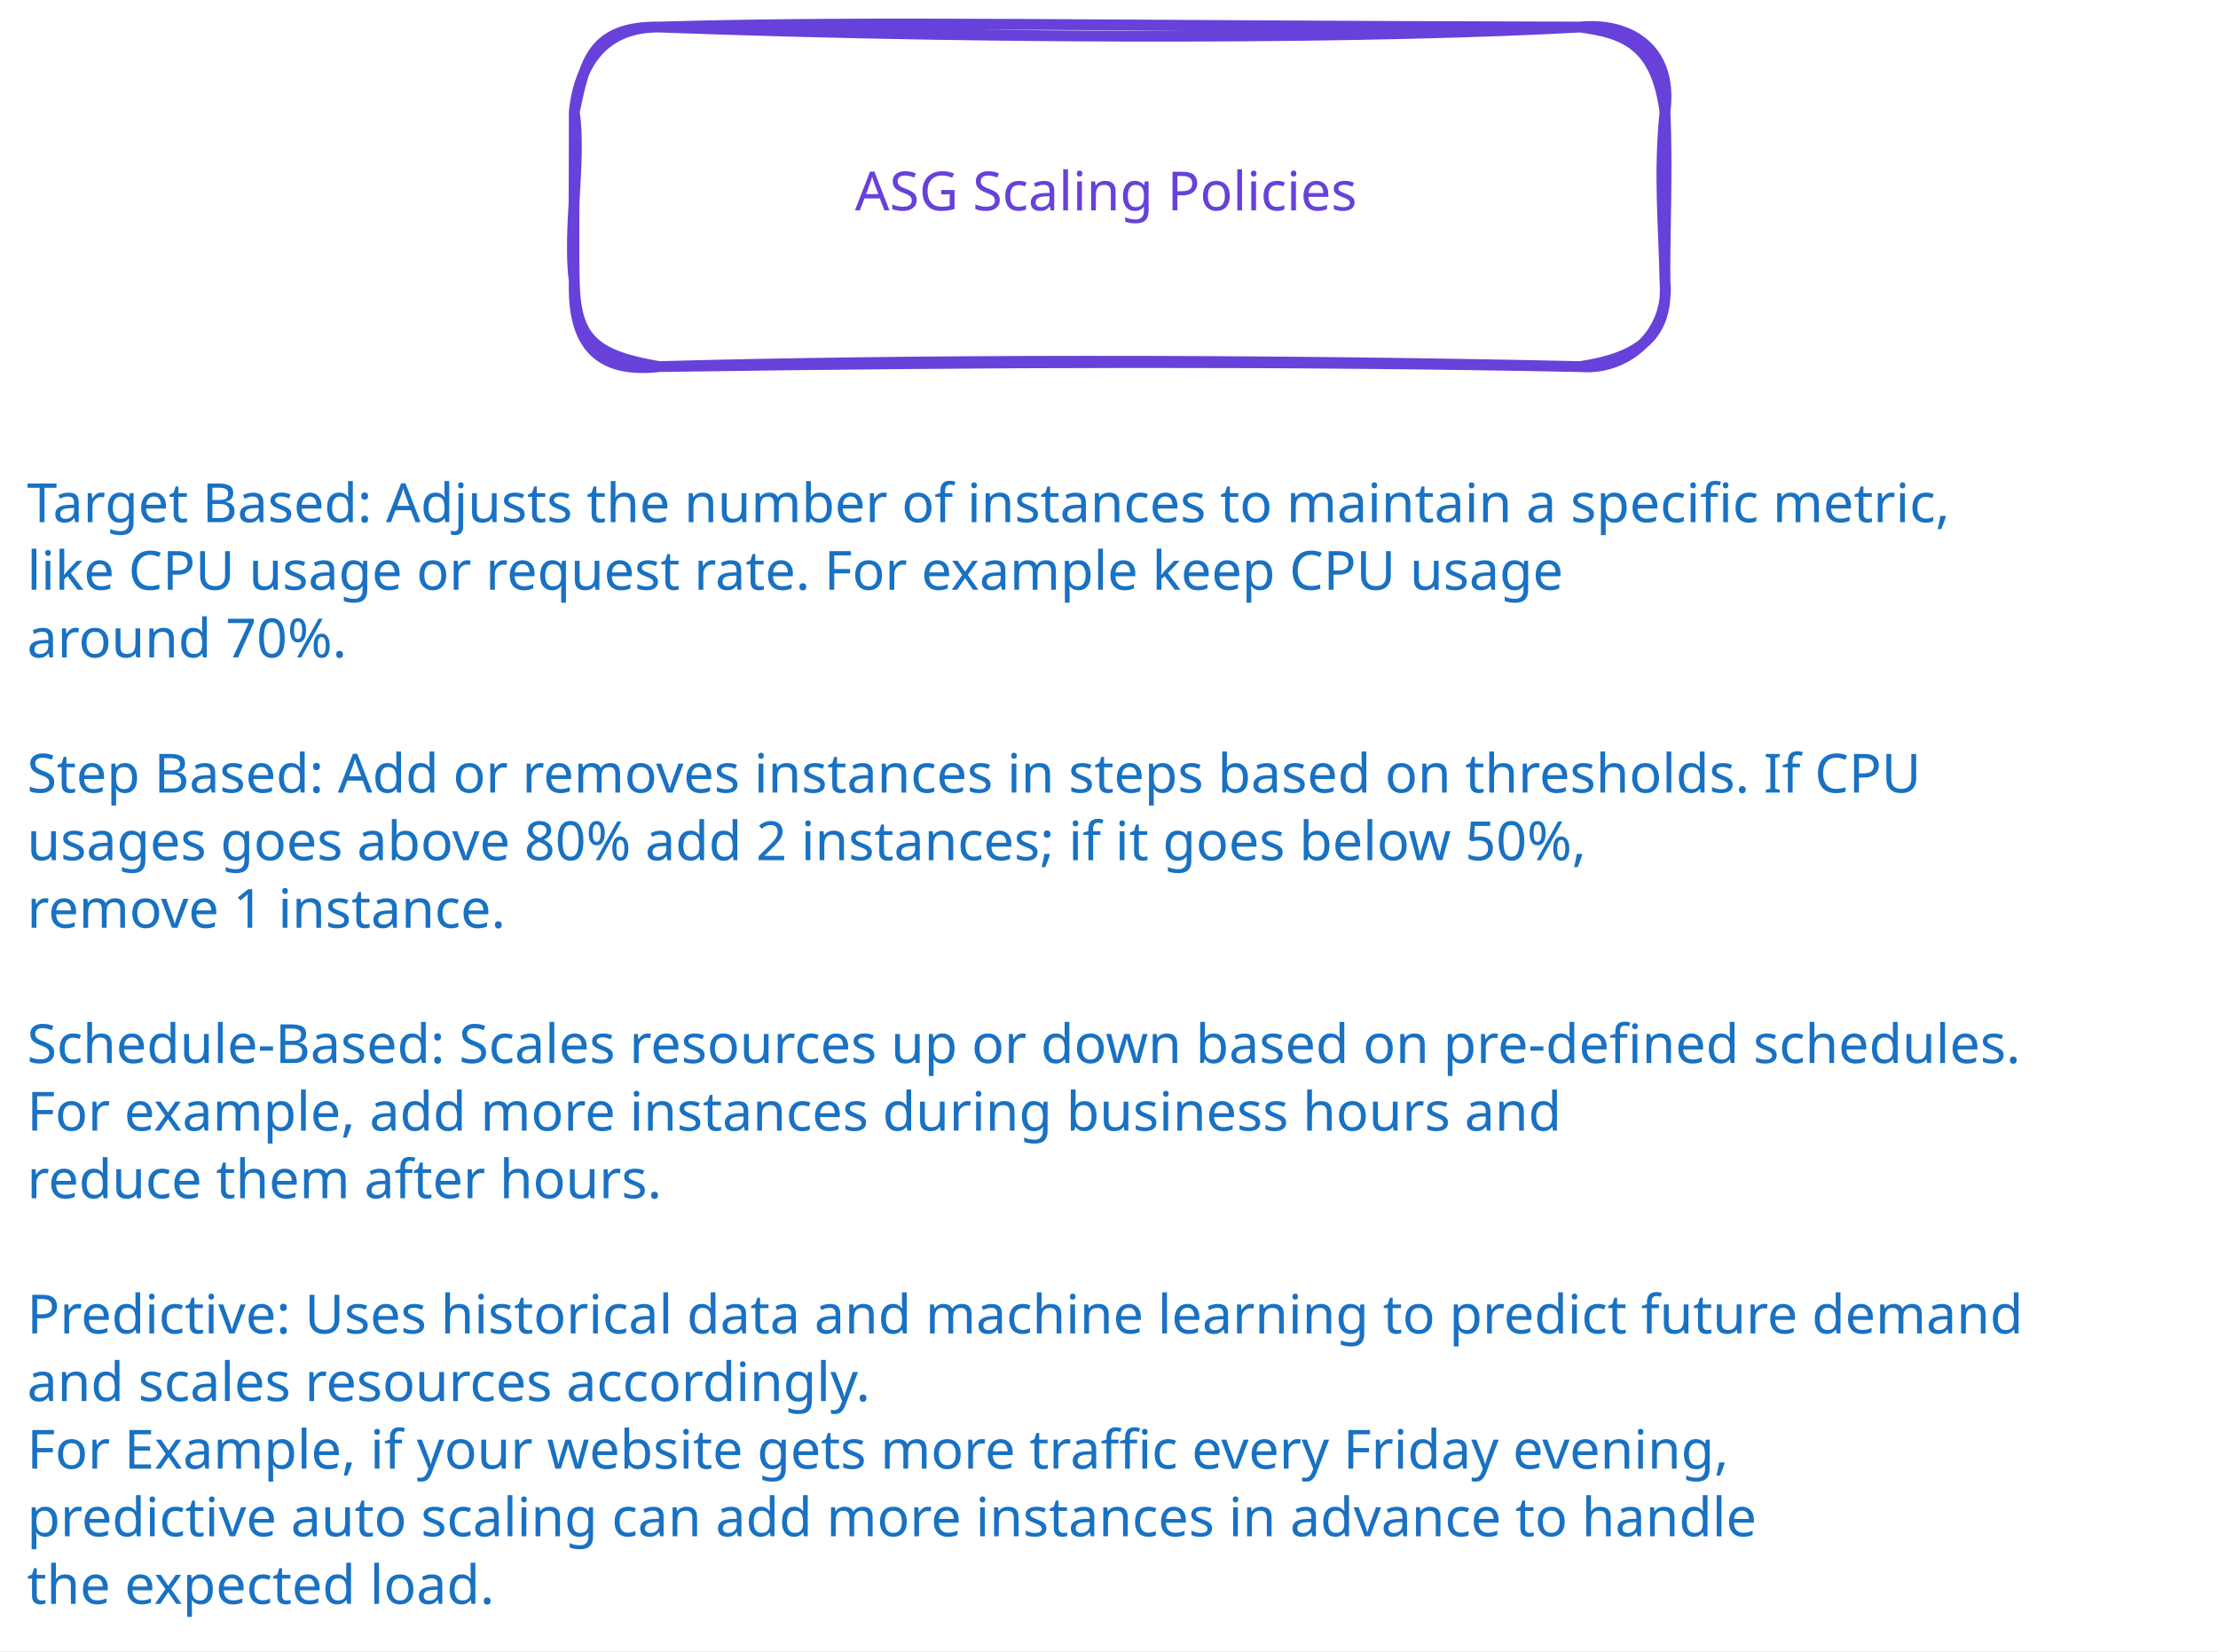
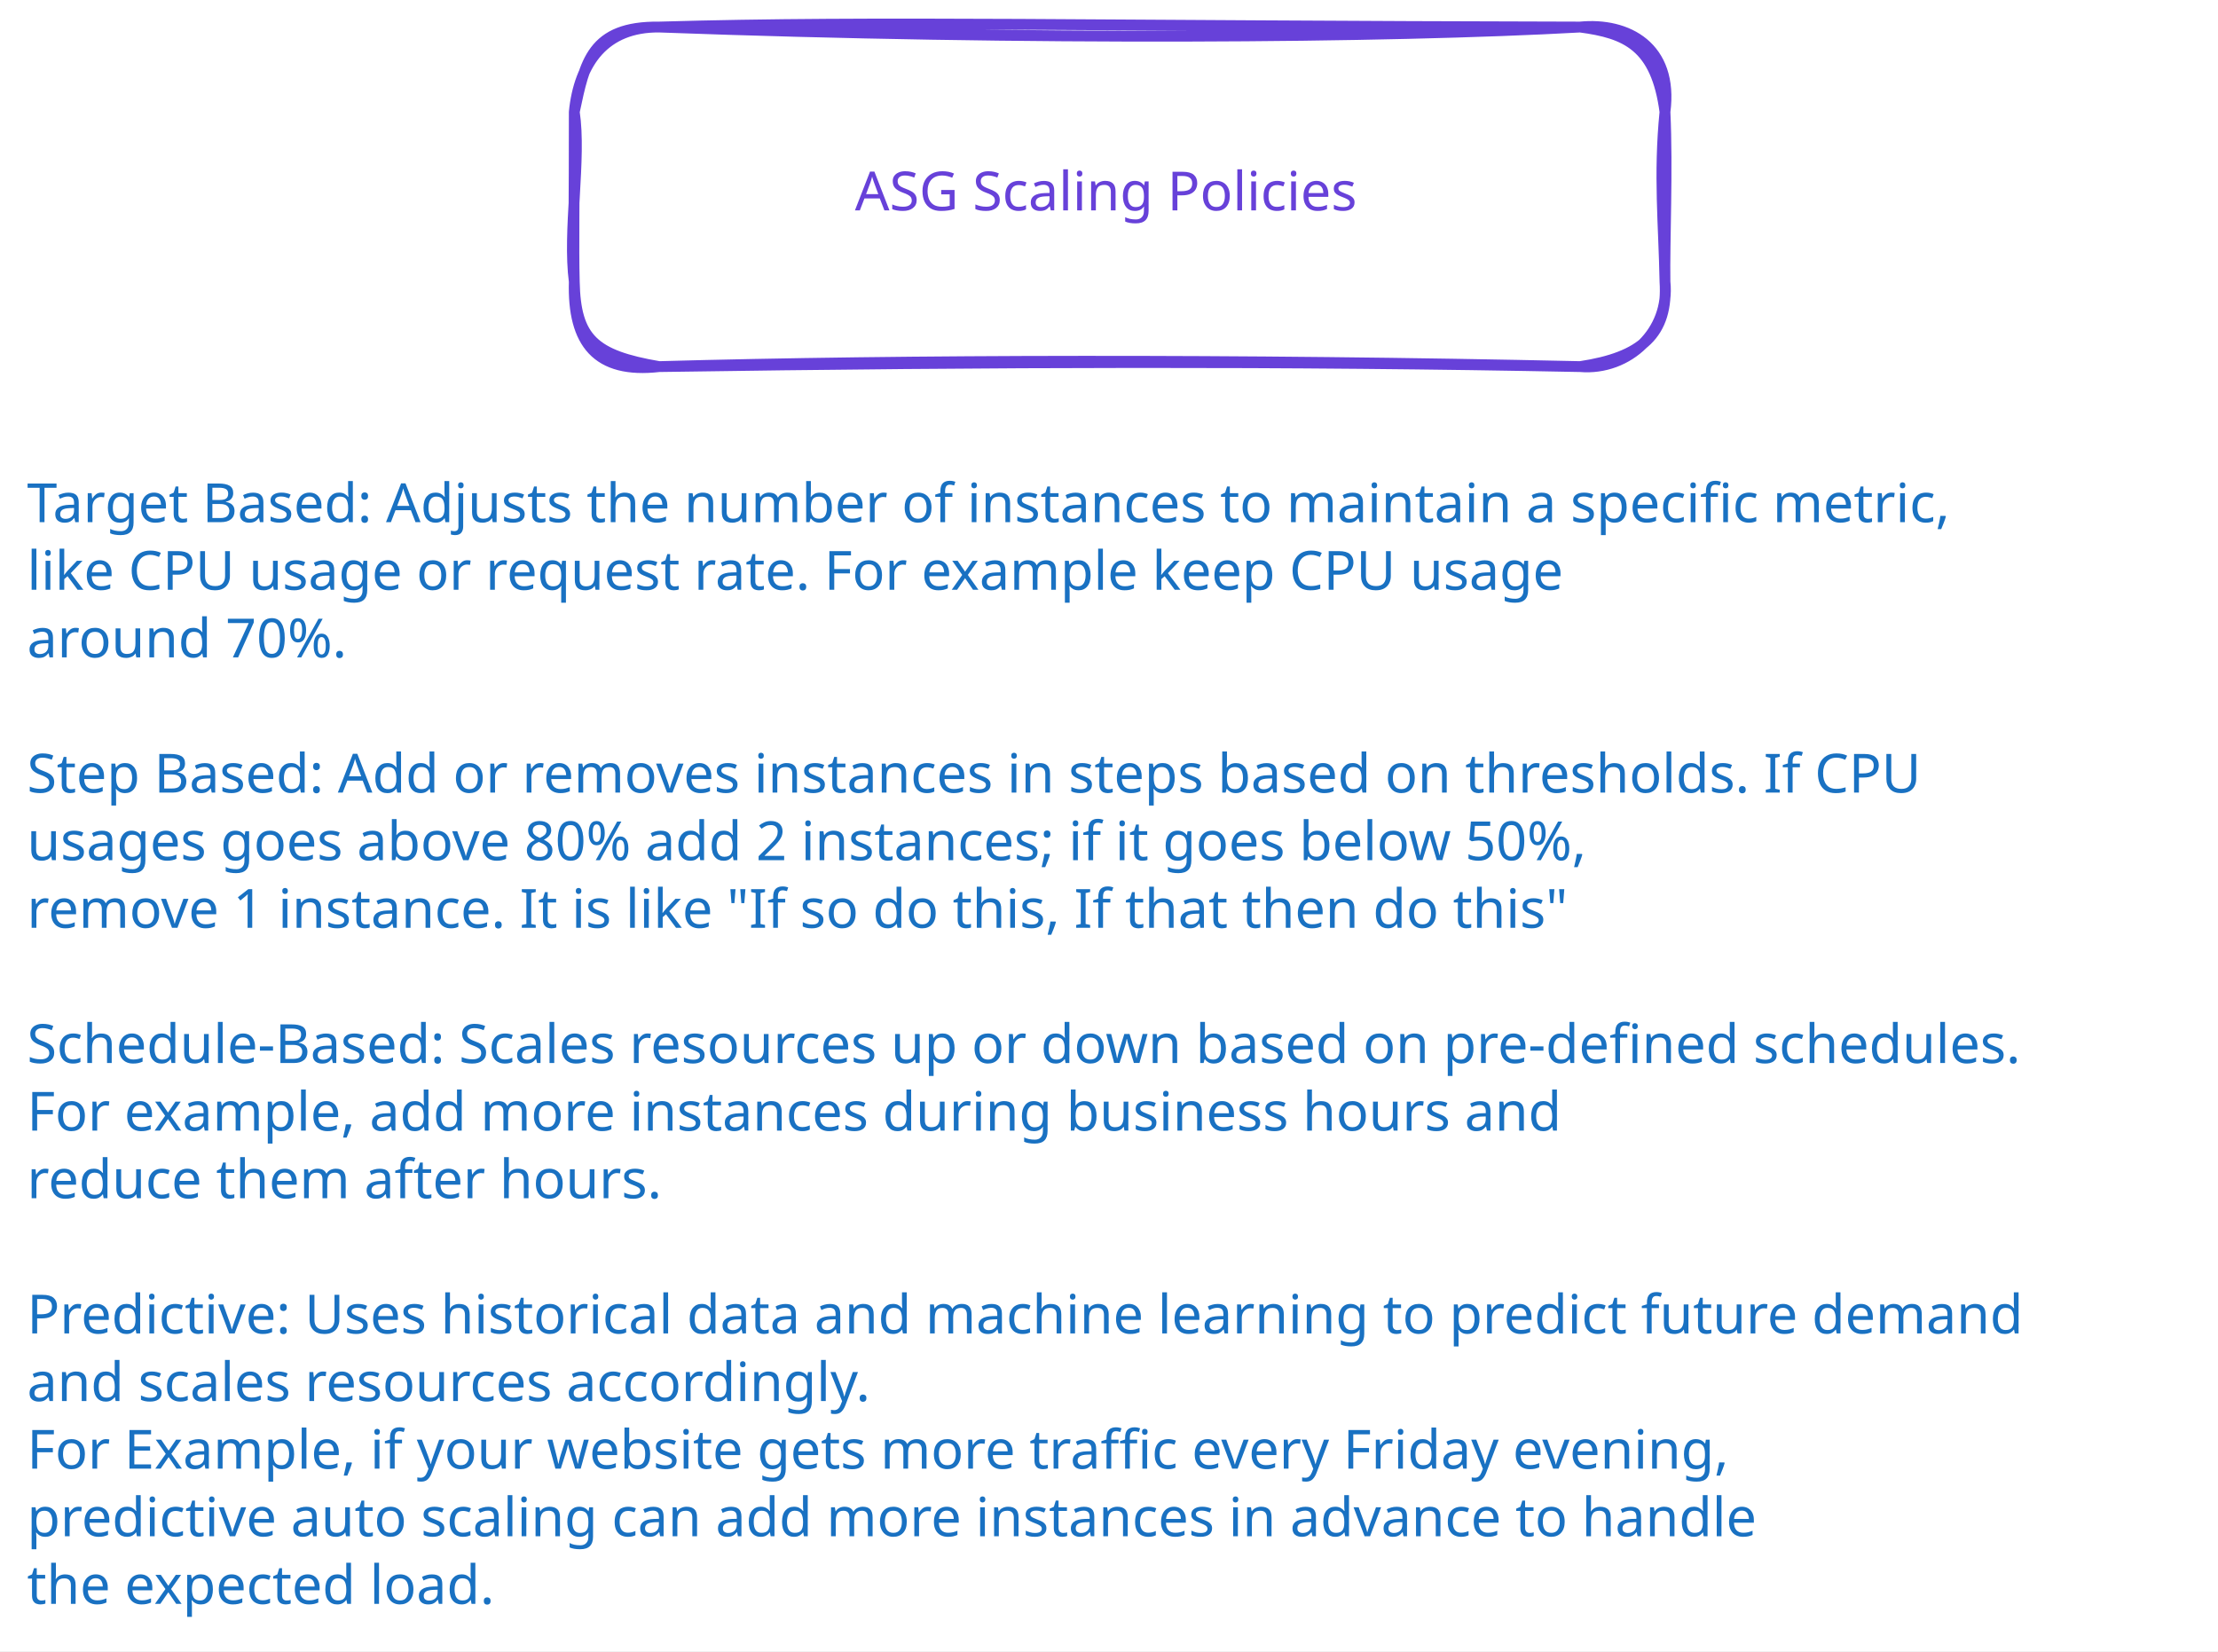
<svg xmlns="http://www.w3.org/2000/svg" version="1.1" viewBox="0 0 820.18 610.557" width="820.18" height="610.557">
  <defs>
    <style class="style-fonts">
      @font-face {
        font-family: "Virgil";
        src: url("https://excalidraw.com/Virgil.woff2");
      }
      @font-face {
        font-family: "Cascadia";
        src: url("https://excalidraw.com/Cascadia.woff2");
      }
      @font-face {
        font-family: "Assistant";
        src: url("https://excalidraw.com/Assistant-Regular.woff2");
      }
    </style>
  </defs>
  <rect x="0" y="0" width="820.18" height="610.557" fill="#ffffff" />
  <g stroke-linecap="round" transform="translate(212.3606 10) rotate(0 201.6591 62.78115)">
    <path d="M31.39 0 C168.03 5.06, 301.67 3.94, 371.93 0 M31.39 0 C111.71 -2.34, 193.26 -0.33, 371.93 0 M371.93 0 C388.94 2.25, 400.09 6.96, 403.32 31.39 M371.93 0 C389.37 -1.74, 406.5 7.27, 403.32 31.39 M403.32 31.39 C400.98 54.76, 402.93 73.08, 403.32 94.17 M403.32 31.39 C404.33 52.72, 403.08 79.37, 403.32 94.17 M403.32 94.17 C404.56 113.52, 394.74 122.13, 371.93 125.56 M403.32 94.17 C405.24 112.27, 389.89 127.1, 371.93 125.56 M371.93 125.56 C264.53 123.42, 155.55 123.68, 31.39 125.56 M371.93 125.56 C246.34 122.78, 120.66 123.08, 31.39 125.56 M31.39 125.56 C8.37 128.2, -0.65 116.85, 0 94.17 M31.39 125.56 C7.2 121.43, 0.44 115.26, 0 94.17 M0 94.17 C-2.47 75.47, 2.64 48.62, 0 31.39 M0 94.17 C-0.34 80.57, 0.03 65.62, 0 31.39 M0 31.39 C1.78 13.28, 11.22 -0.18, 31.39 0 M0 31.39 C3.89 13.08, 6.37 -0.32, 31.39 0" stroke="#6741d9" stroke-width="4" fill="none" />
  </g>
  <g transform="translate(316.1398 60.28115) rotate(0 97.87992 12.5)">
    <text x="0" y="17.52" font-family="Virgil, Segoe UI Emoji" font-size="20px" fill="#6741d9" text-anchor="start" style="white-space: pre;" direction="ltr" dominant-baseline="alphabetic">ASG Scaling Policies</text>
  </g>
  <g transform="translate(10 175.5567) rotate(0 400.0898 212.5)">
    <text x="0" y="17.52" font-family="Virgil, Segoe UI Emoji" font-size="20px" fill="#1971c2" text-anchor="start" style="white-space: pre;" direction="ltr" dominant-baseline="alphabetic">Target Based: Adjusts the number of instances to maintain a specific metric,</text>
    <text x="0" y="42.52" font-family="Virgil, Segoe UI Emoji" font-size="20px" fill="#1971c2" text-anchor="start" style="white-space: pre;" direction="ltr" dominant-baseline="alphabetic">                like CPU usage or request rate. For example keep CPU usage </text>
    <text x="0" y="67.52" font-family="Virgil, Segoe UI Emoji" font-size="20px" fill="#1971c2" text-anchor="start" style="white-space: pre;" direction="ltr" dominant-baseline="alphabetic">                around 70%.</text>
    <text x="0" y="92.52" font-family="Virgil, Segoe UI Emoji" font-size="20px" fill="#1971c2" text-anchor="start" style="white-space: pre;" direction="ltr" dominant-baseline="alphabetic" />
    <text x="0" y="117.52" font-family="Virgil, Segoe UI Emoji" font-size="20px" fill="#1971c2" text-anchor="start" style="white-space: pre;" direction="ltr" dominant-baseline="alphabetic">Step Based: Add or removes instances in steps based on thresholds. If CPU</text>
    <text x="0" y="142.52" font-family="Virgil, Segoe UI Emoji" font-size="20px" fill="#1971c2" text-anchor="start" style="white-space: pre;" direction="ltr" dominant-baseline="alphabetic">             usages goes above 80% add 2 instances; if it goes below 50%,</text>
-     <text x="0" y="167.52" font-family="Virgil, Segoe UI Emoji" font-size="20px" fill="#1971c2" text-anchor="start" style="white-space: pre;" direction="ltr" dominant-baseline="alphabetic">             remove 1 instance.</text>
+     <text x="0" y="167.52" font-family="Virgil, Segoe UI Emoji" font-size="20px" fill="#1971c2" text-anchor="start" style="white-space: pre;" direction="ltr" dominant-baseline="alphabetic">             remove 1 instance. It is like "If so do this, If that then do this"</text>
    <text x="0" y="192.52" font-family="Virgil, Segoe UI Emoji" font-size="20px" fill="#1971c2" text-anchor="start" style="white-space: pre;" direction="ltr" dominant-baseline="alphabetic" />
    <text x="0" y="217.52" font-family="Virgil, Segoe UI Emoji" font-size="20px" fill="#1971c2" text-anchor="start" style="white-space: pre;" direction="ltr" dominant-baseline="alphabetic">Schedule-Based: Scales resources up or down based on pre-defined schedules. </text>
    <text x="0" y="242.52" font-family="Virgil, Segoe UI Emoji" font-size="20px" fill="#1971c2" text-anchor="start" style="white-space: pre;" direction="ltr" dominant-baseline="alphabetic">                 For example, add more instances during business hours and </text>
    <text x="0" y="267.52" font-family="Virgil, Segoe UI Emoji" font-size="20px" fill="#1971c2" text-anchor="start" style="white-space: pre;" direction="ltr" dominant-baseline="alphabetic">                 reduce them after hours.</text>
    <text x="0" y="292.52" font-family="Virgil, Segoe UI Emoji" font-size="20px" fill="#1971c2" text-anchor="start" style="white-space: pre;" direction="ltr" dominant-baseline="alphabetic" />
    <text x="0" y="317.52" font-family="Virgil, Segoe UI Emoji" font-size="20px" fill="#1971c2" text-anchor="start" style="white-space: pre;" direction="ltr" dominant-baseline="alphabetic">Predictive: Uses historical data and machine learning to predict future demand</text>
    <text x="0" y="342.52" font-family="Virgil, Segoe UI Emoji" font-size="20px" fill="#1971c2" text-anchor="start" style="white-space: pre;" direction="ltr" dominant-baseline="alphabetic">            and scales resources accordingly.</text>
    <text x="0" y="367.52" font-family="Virgil, Segoe UI Emoji" font-size="20px" fill="#1971c2" text-anchor="start" style="white-space: pre;" direction="ltr" dominant-baseline="alphabetic">            For Example, if your website gets more traffic every Friday evening,</text>
    <text x="0" y="392.52" font-family="Virgil, Segoe UI Emoji" font-size="20px" fill="#1971c2" text-anchor="start" style="white-space: pre;" direction="ltr" dominant-baseline="alphabetic">            predictive auto scaling can add more instances in advance to handle</text>
    <text x="0" y="417.52" font-family="Virgil, Segoe UI Emoji" font-size="20px" fill="#1971c2" text-anchor="start" style="white-space: pre;" direction="ltr" dominant-baseline="alphabetic">            the expected load.</text>
  </g>
</svg>
